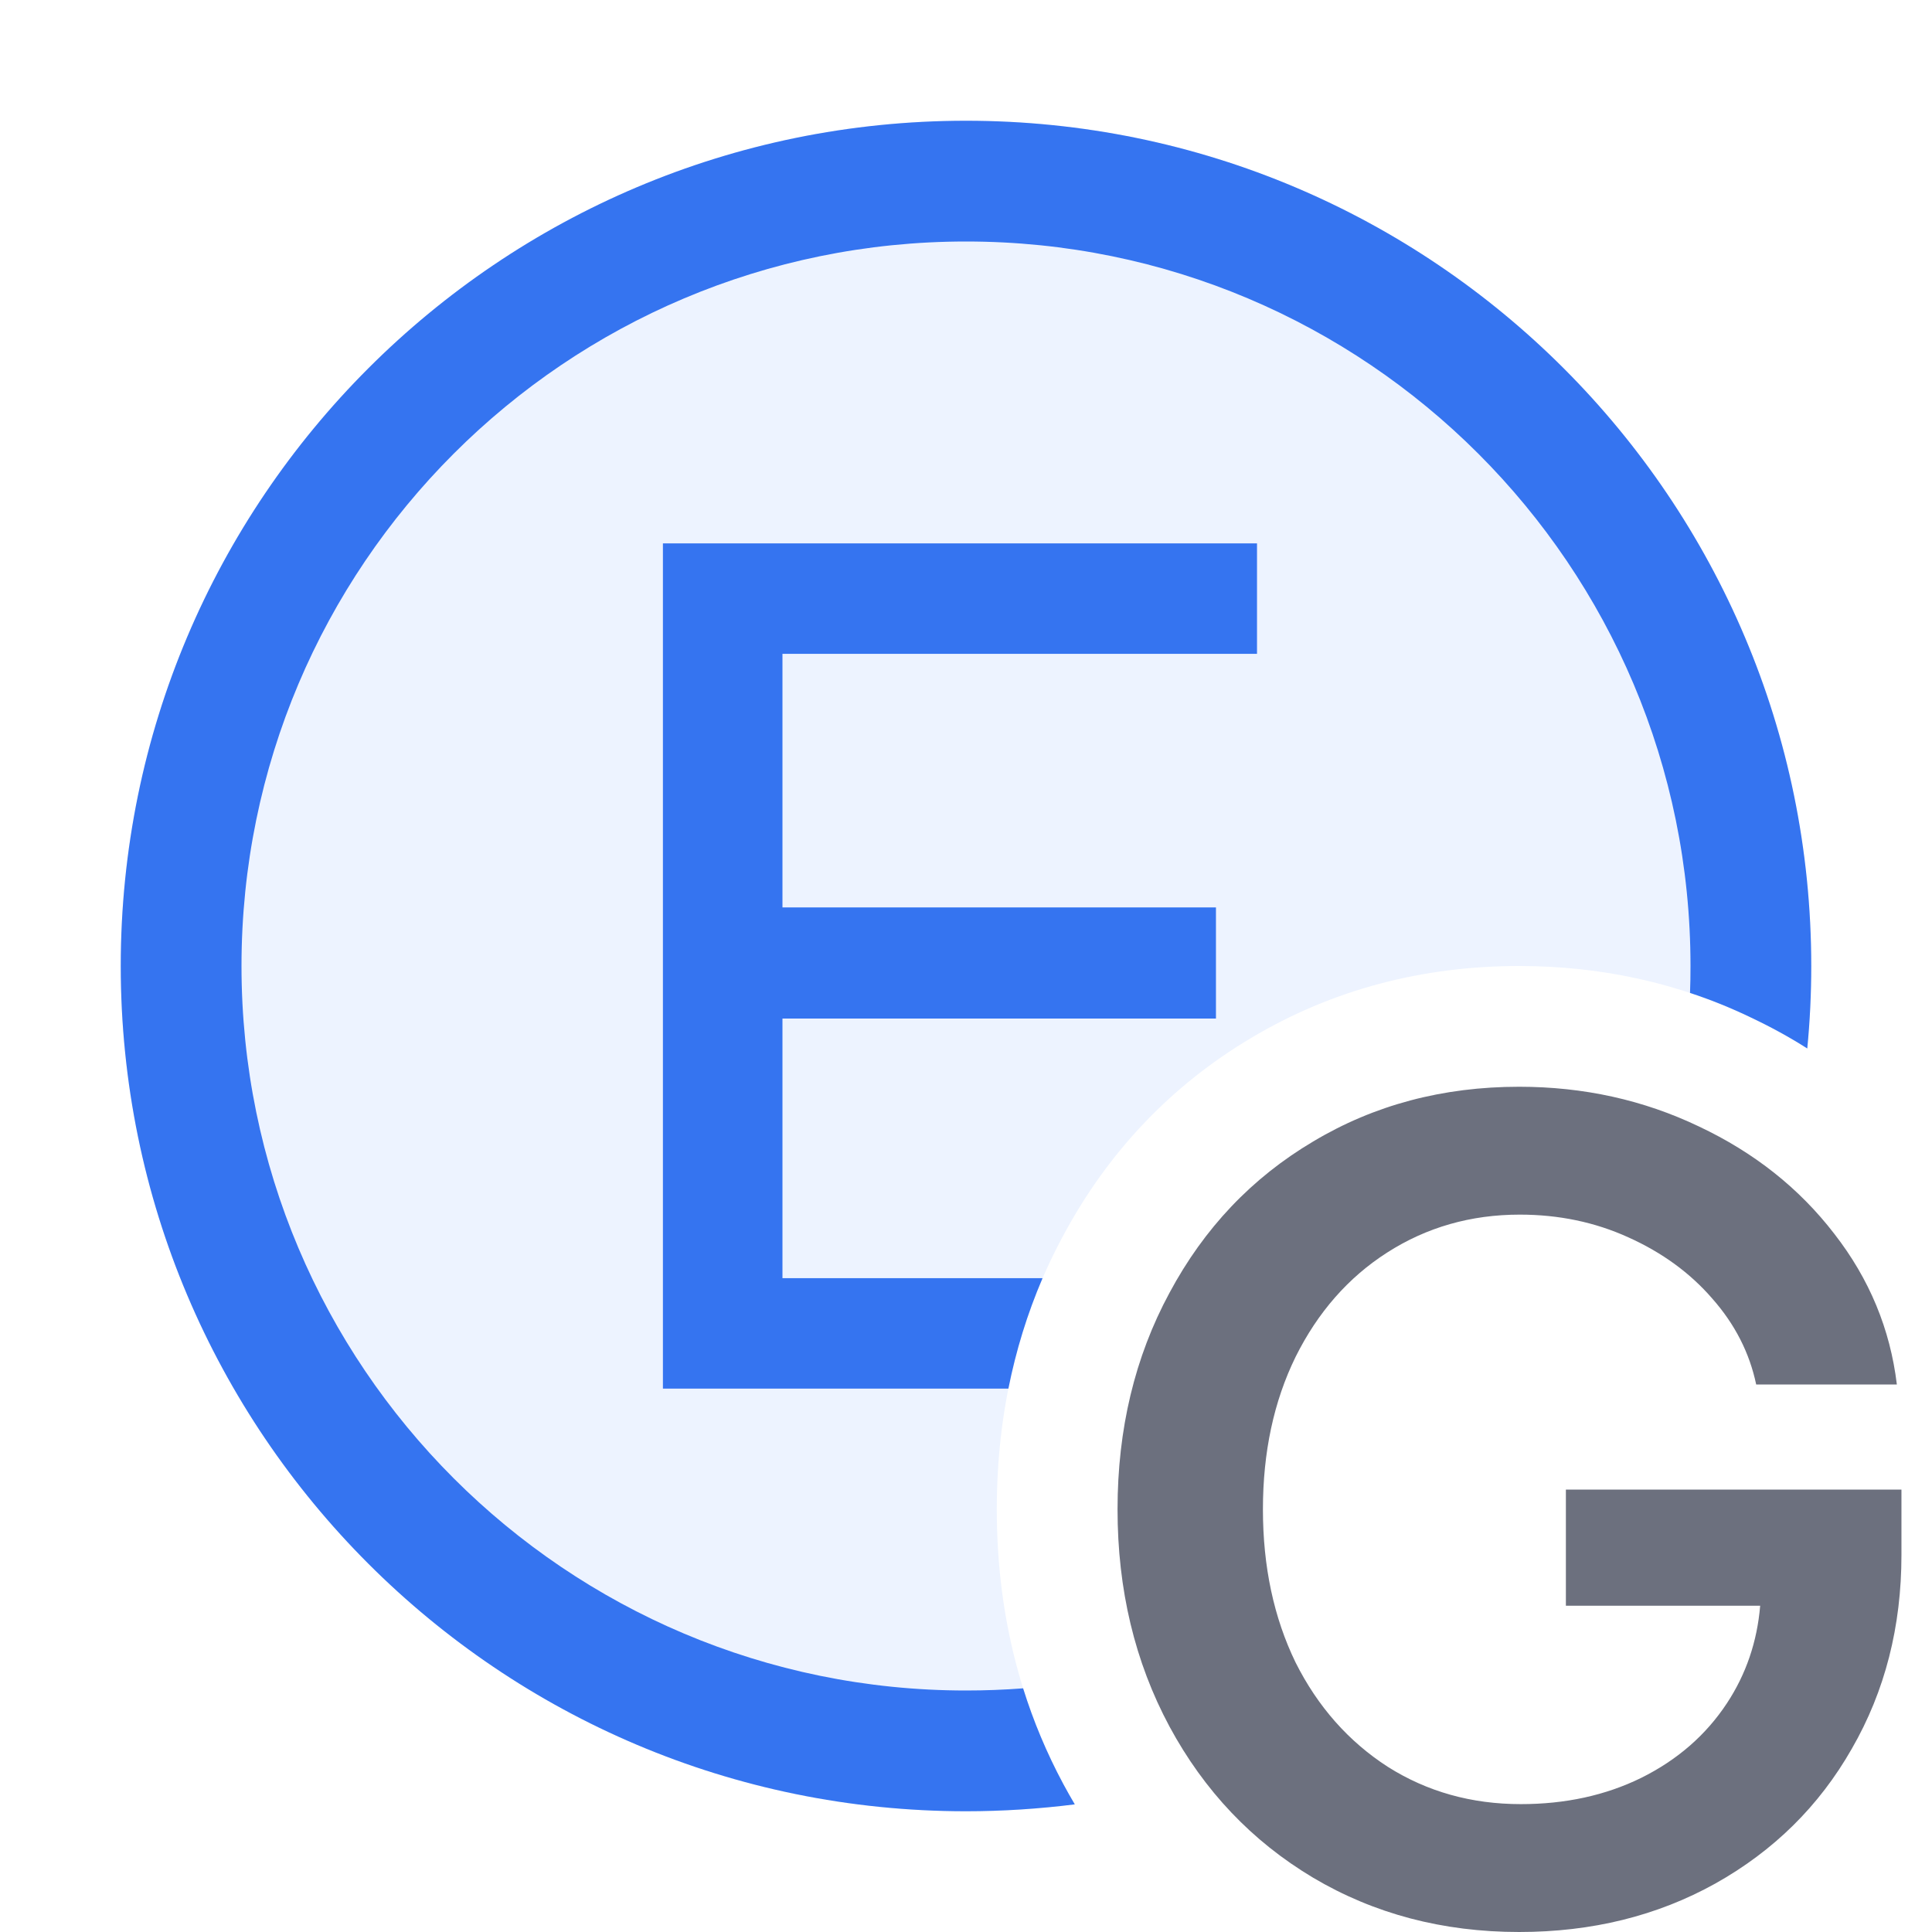
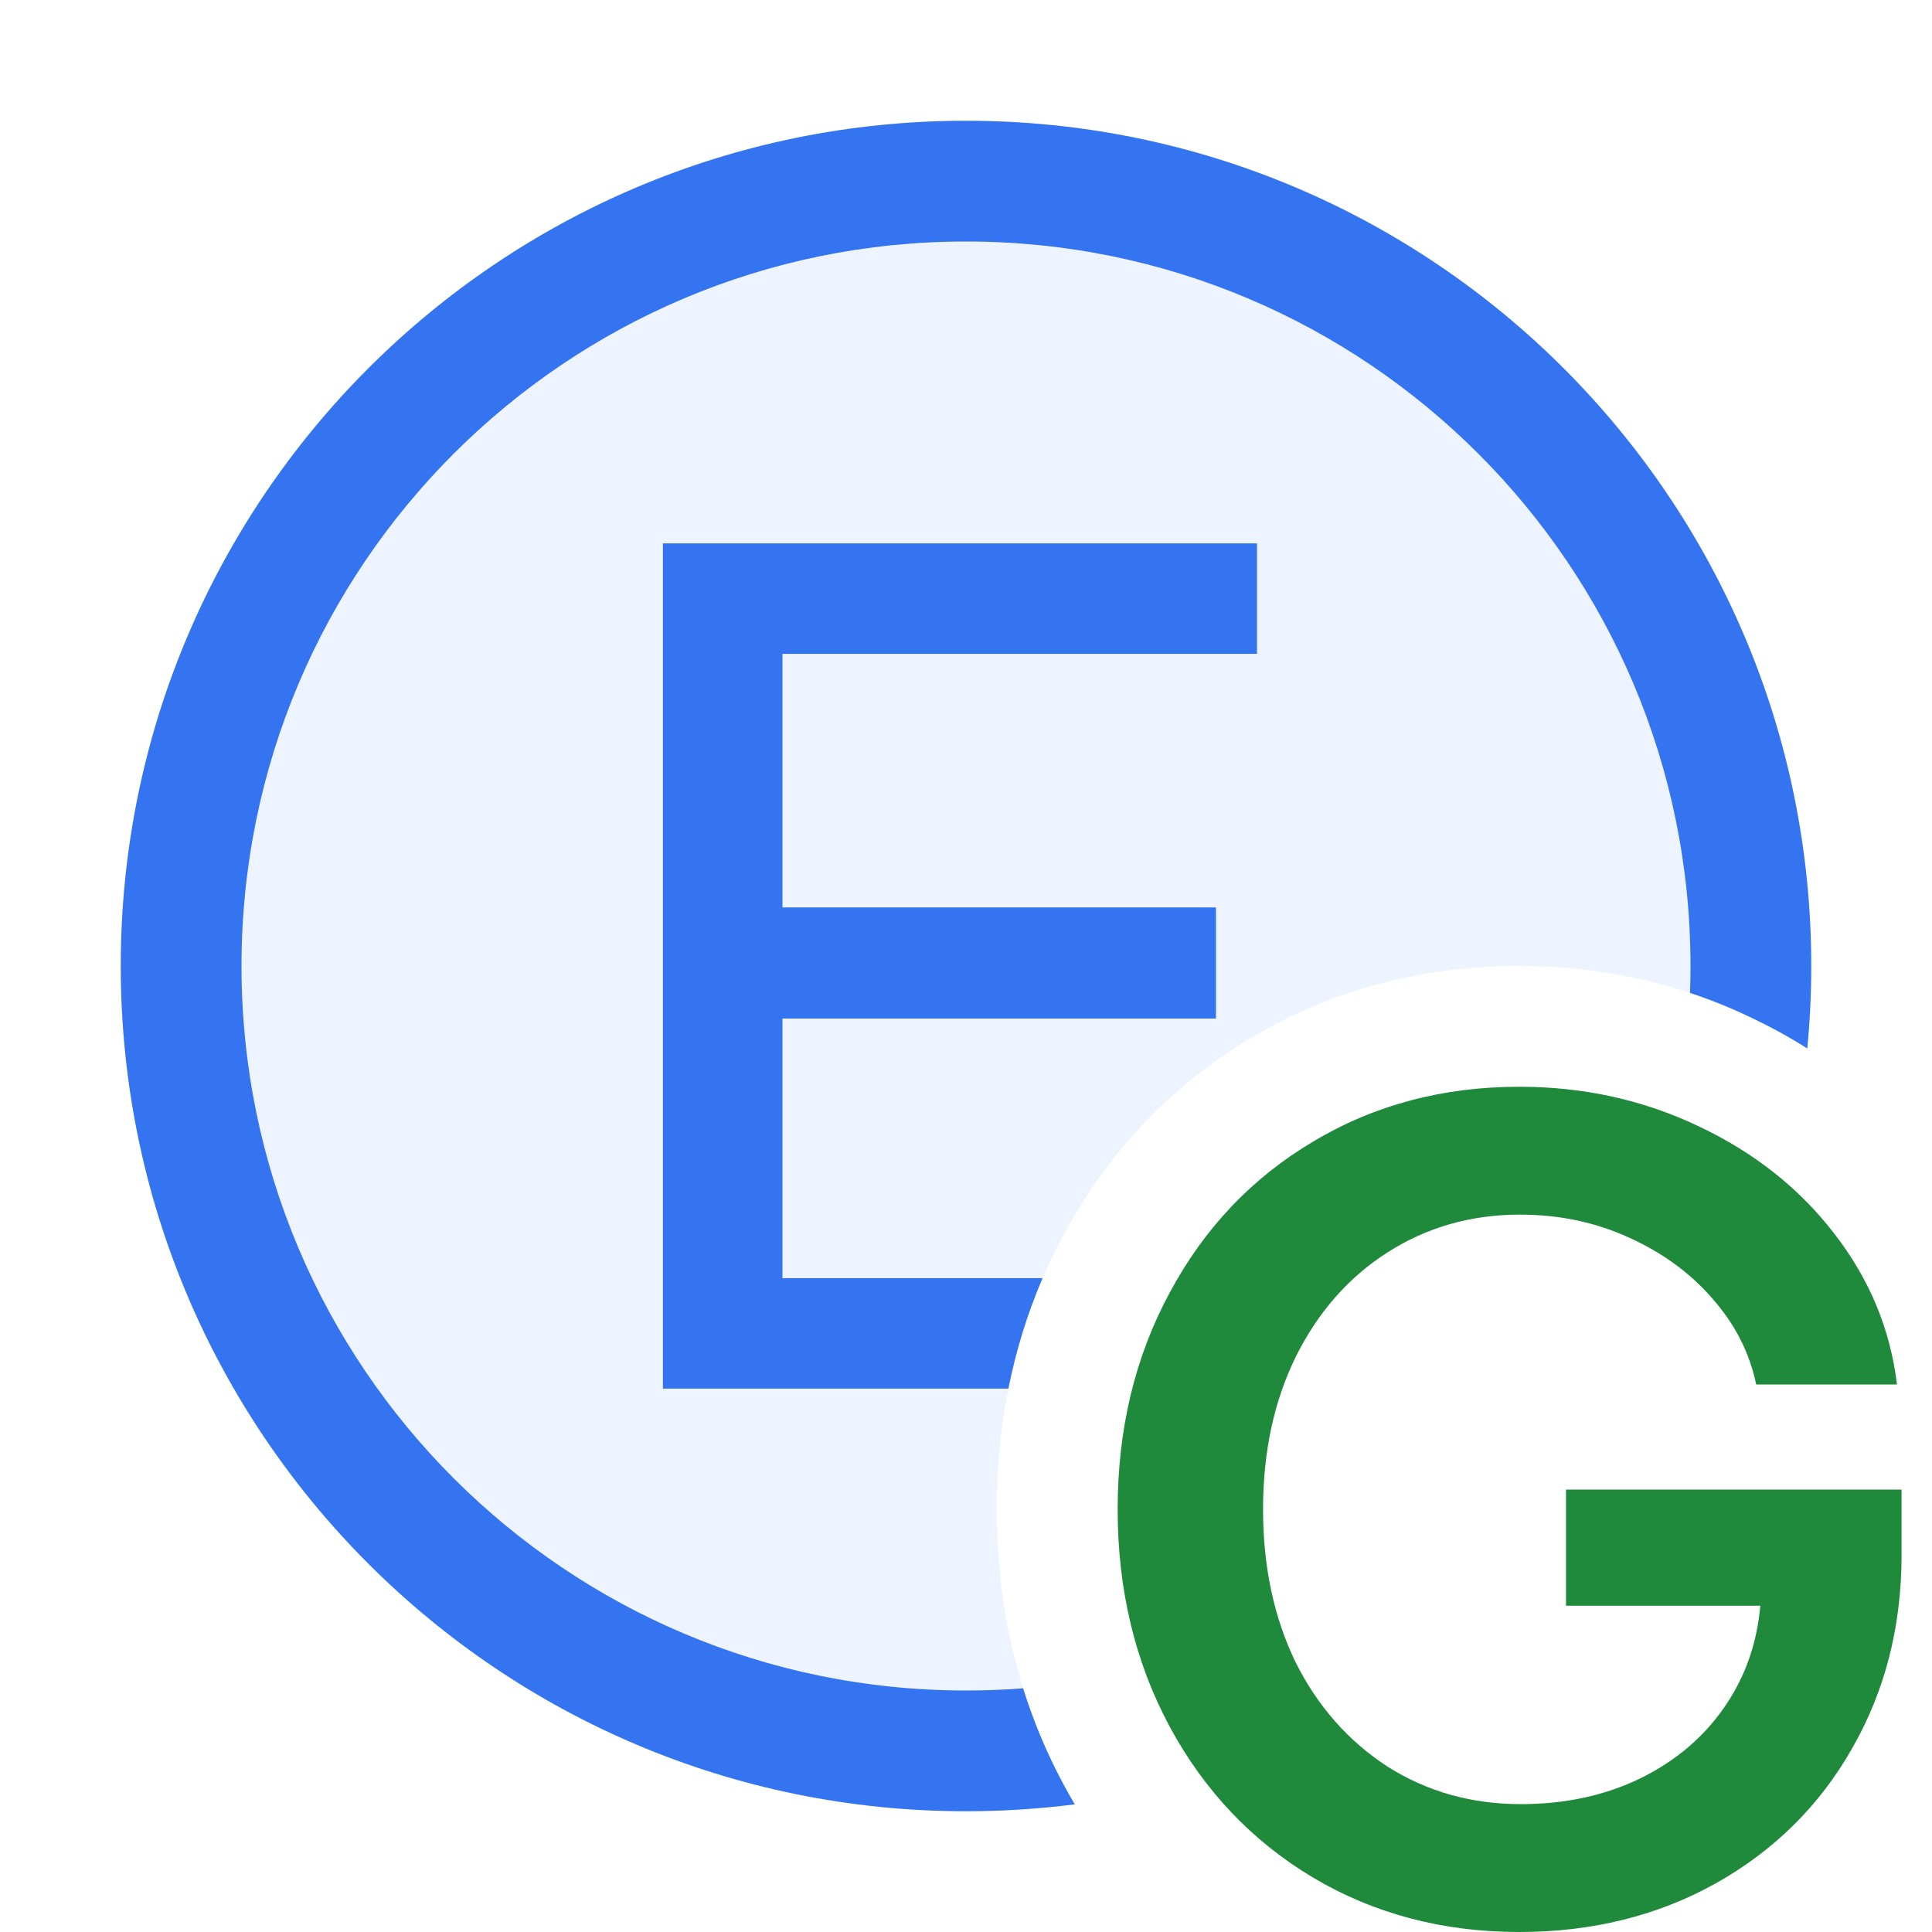
<svg xmlns="http://www.w3.org/2000/svg" width="16" height="16" viewBox="0 0 16 16" fill="none">
-   <path d="M10.874 15.55C11.38 15.85 11.949 16 12.581 16C13.184 16 13.725 15.866 14.205 15.599C14.689 15.328 15.066 14.956 15.336 14.482C15.611 14.005 15.747 13.47 15.747 12.877V12.336H12.968V13.298H14.577C14.552 13.596 14.46 13.865 14.302 14.105C14.128 14.369 13.891 14.575 13.591 14.724C13.295 14.869 12.963 14.941 12.595 14.941C12.186 14.941 11.819 14.838 11.493 14.632C11.168 14.422 10.913 14.134 10.729 13.767C10.549 13.396 10.459 12.974 10.459 12.5C10.459 12.026 10.549 11.606 10.729 11.238C10.913 10.868 11.166 10.579 11.488 10.373C11.814 10.164 12.18 10.059 12.586 10.059C12.908 10.059 13.208 10.121 13.485 10.247C13.765 10.373 13.997 10.542 14.181 10.755C14.368 10.967 14.489 11.204 14.544 11.466H15.709C15.654 11.008 15.482 10.592 15.191 10.218C14.901 9.841 14.528 9.545 14.07 9.329C13.612 9.11 13.116 9 12.581 9C11.949 9 11.38 9.151 10.874 9.454C10.368 9.754 9.972 10.171 9.685 10.707C9.398 11.238 9.255 11.836 9.255 12.5C9.255 13.164 9.398 13.763 9.685 14.298C9.972 14.83 10.368 15.248 10.874 15.55Z" fill="#6C707E" />
+   <path d="M10.875 15.55C11.381 15.85 11.95 16 12.582 16C13.184 16 13.726 15.866 14.206 15.599C14.69 15.328 15.067 14.956 15.337 14.482C15.611 14.005 15.748 13.47 15.748 12.877V12.336H12.969V13.298H14.578C14.552 13.596 14.461 13.865 14.303 14.105C14.129 14.369 13.892 14.575 13.592 14.724C13.296 14.869 12.964 14.941 12.596 14.941C12.187 14.941 11.82 14.838 11.494 14.632C11.169 14.422 10.914 14.134 10.73 13.767C10.55 13.396 10.46 12.974 10.46 12.5C10.46 12.026 10.55 11.606 10.73 11.238C10.914 10.868 11.167 10.579 11.489 10.373C11.815 10.164 12.181 10.059 12.587 10.059C12.909 10.059 13.209 10.121 13.486 10.247C13.766 10.373 13.998 10.542 14.182 10.755C14.369 10.967 14.49 11.204 14.544 11.466H15.71C15.655 11.008 15.482 10.592 15.192 10.218C14.902 9.841 14.528 9.545 14.071 9.329C13.613 9.11 13.117 9 12.582 9C11.95 9 11.381 9.151 10.875 9.454C10.369 9.754 9.973 10.171 9.686 10.707C9.399 11.238 9.256 11.836 9.256 12.5C9.256 13.164 9.399 13.763 9.686 14.298C9.973 14.83 10.369 15.248 10.875 15.55Z" fill="#208A3C" />
  <path d="M14.967 8.683C14.989 8.458 15 8.23 15 8C15 4.134 11.866 1 8 1C4.134 1 1 4.134 1 8C1 11.866 4.134 15 8 15C8.305 15 8.606 14.98 8.901 14.943C8.868 14.887 8.836 14.831 8.805 14.773L8.804 14.771C8.432 14.077 8.255 13.313 8.255 12.5C8.255 11.688 8.432 10.924 8.805 10.233C9.174 9.544 9.696 8.991 10.363 8.595C11.035 8.194 11.783 8 12.581 8C13.256 8 13.9 8.139 14.499 8.426C14.662 8.503 14.818 8.588 14.967 8.683Z" fill="#EDF3FF" />
  <path d="M14.967 8.683C14.989 8.458 15 8.23 15 8C15 4.134 11.866 1 8 1C4.134 1 1 4.134 1 8C1 11.866 4.134 15 8 15C8.305 15 8.606 14.98 8.901 14.943C8.868 14.887 8.836 14.831 8.805 14.773L8.804 14.771C8.668 14.517 8.558 14.254 8.473 13.982C8.317 13.994 8.159 14 8 14C4.686 14 2 11.314 2 8C2 4.686 4.686 2 8 2C11.314 2 14 4.686 14 8C14 8.075 13.999 8.149 13.996 8.223C14.167 8.279 14.335 8.347 14.499 8.426C14.662 8.503 14.818 8.588 14.967 8.683Z" fill="#3574F0" />
  <path d="M8.351 11.5H5.49V4.5H10.41V5.415H6.48V7.515H10.07V8.435H6.48V10.585H8.634C8.508 10.879 8.414 11.184 8.351 11.5Z" fill="#3574F0" />
</svg>
